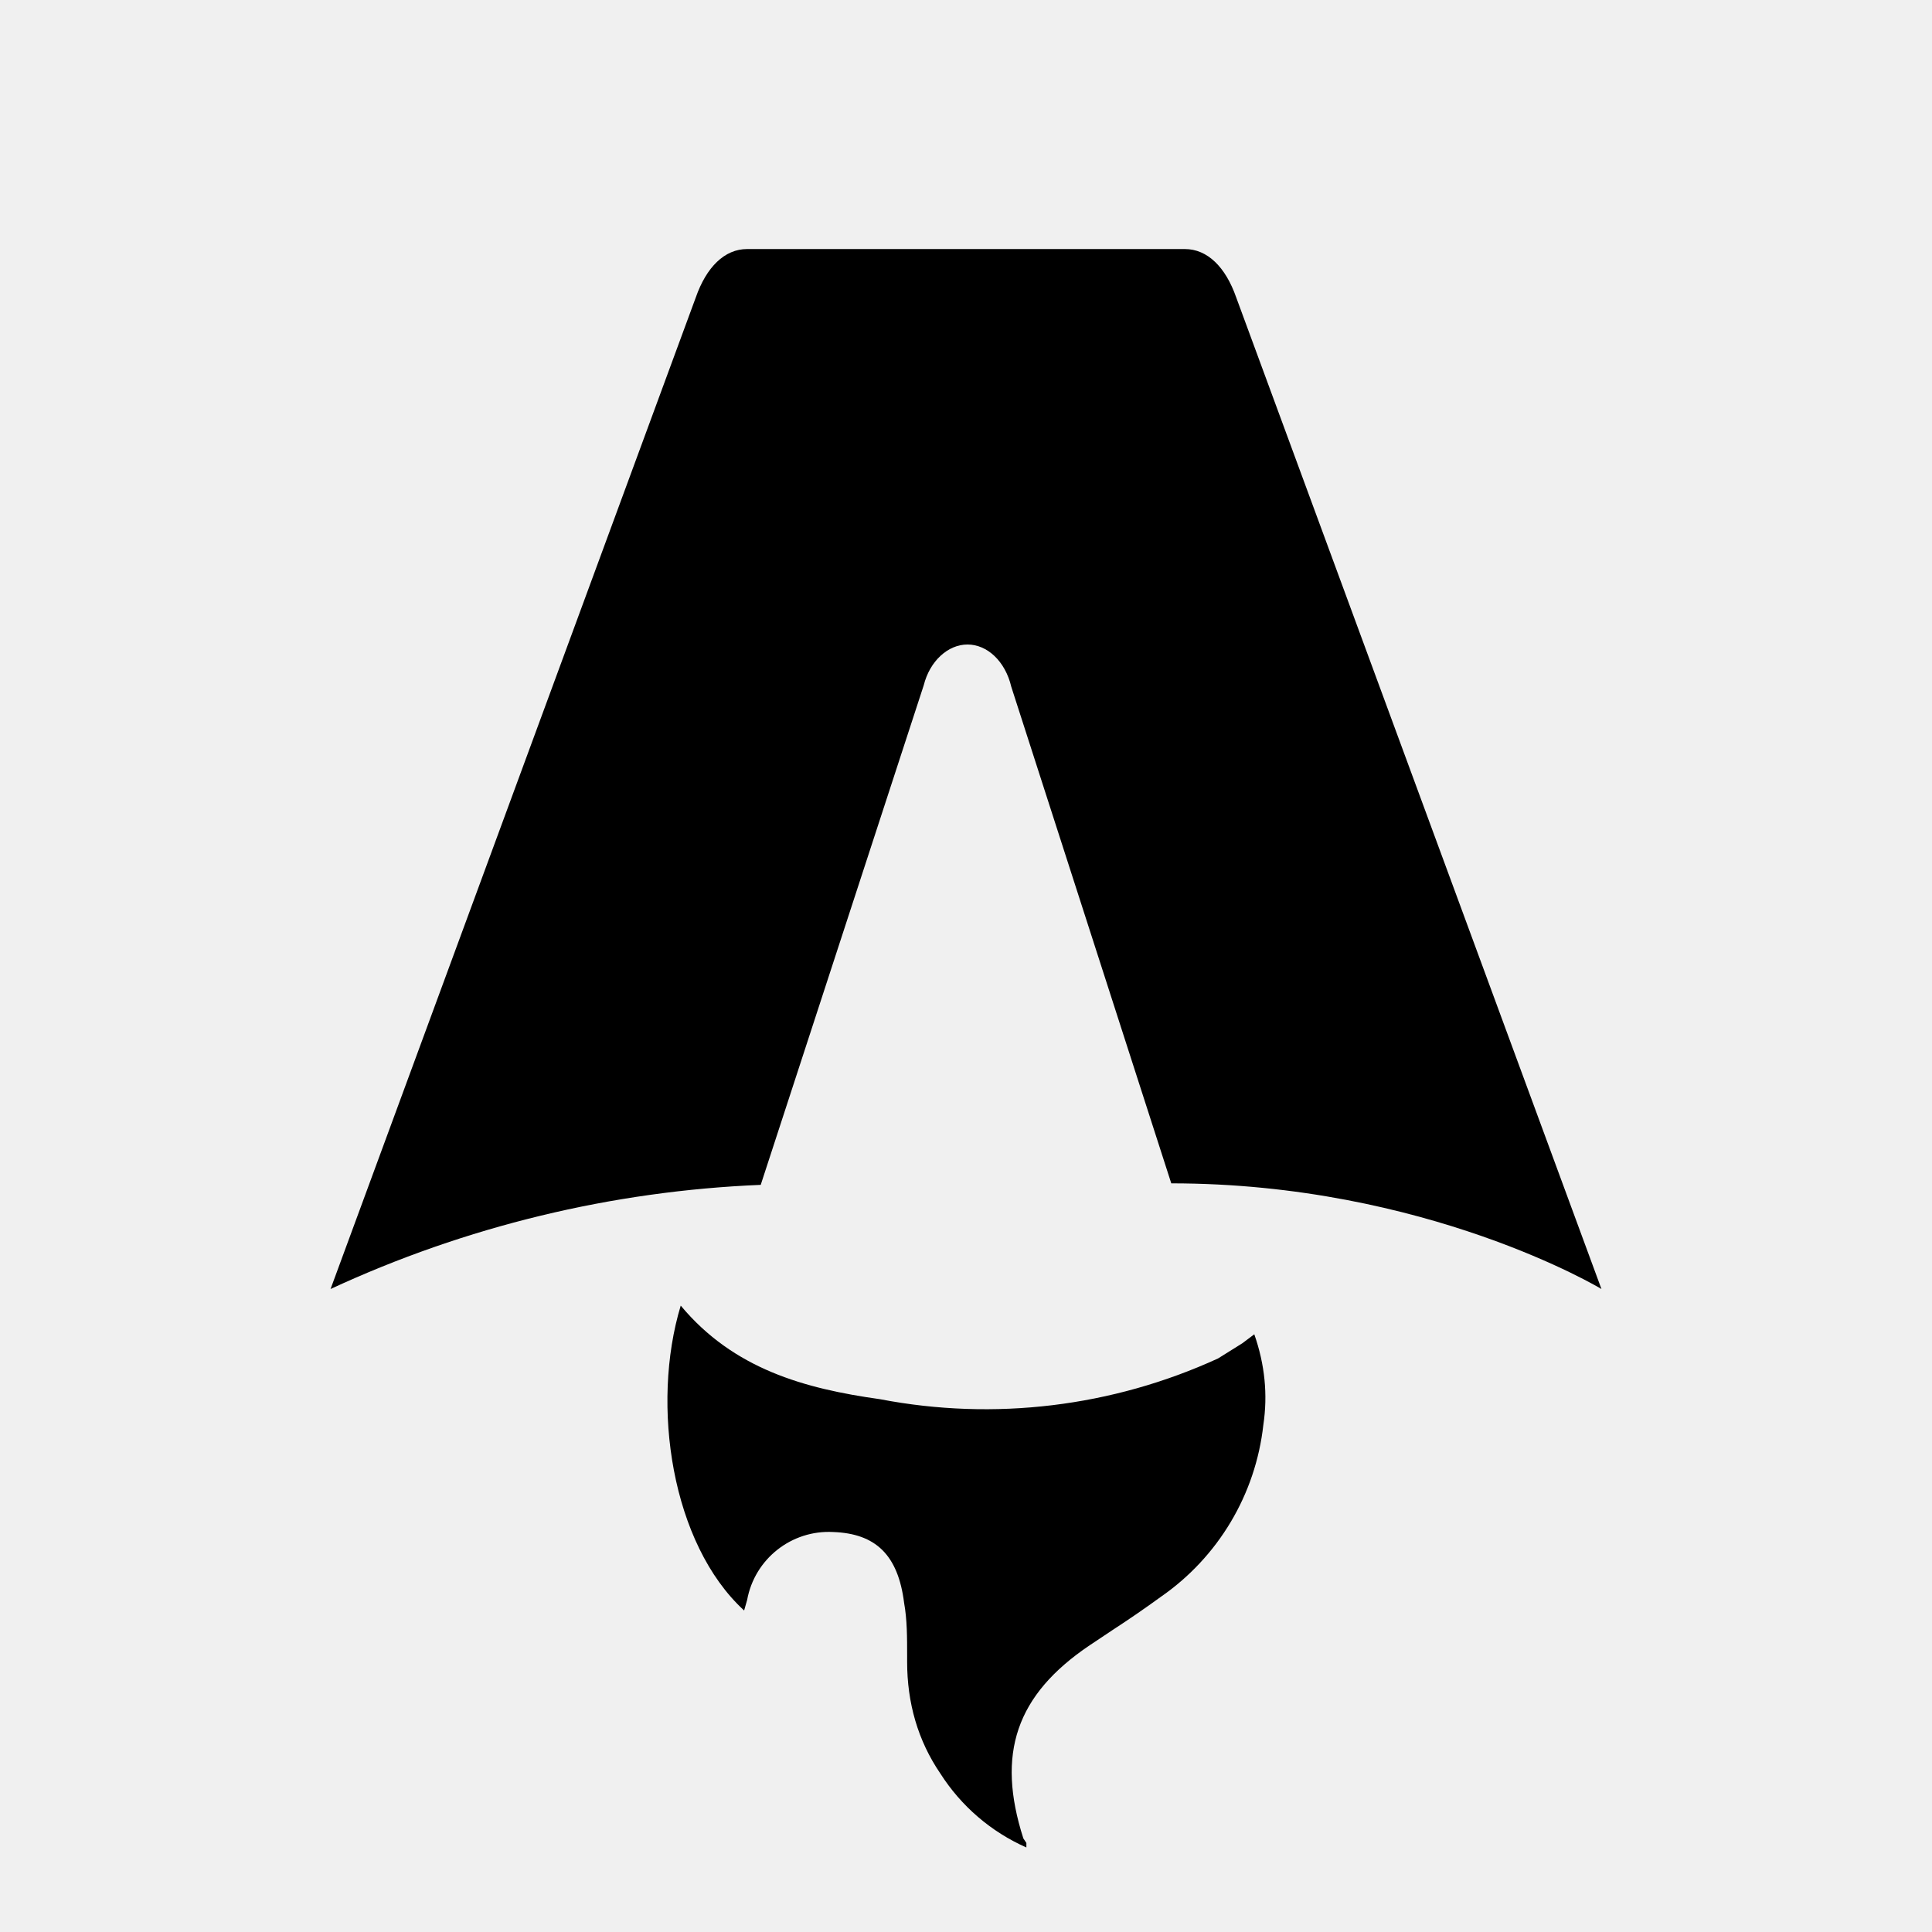
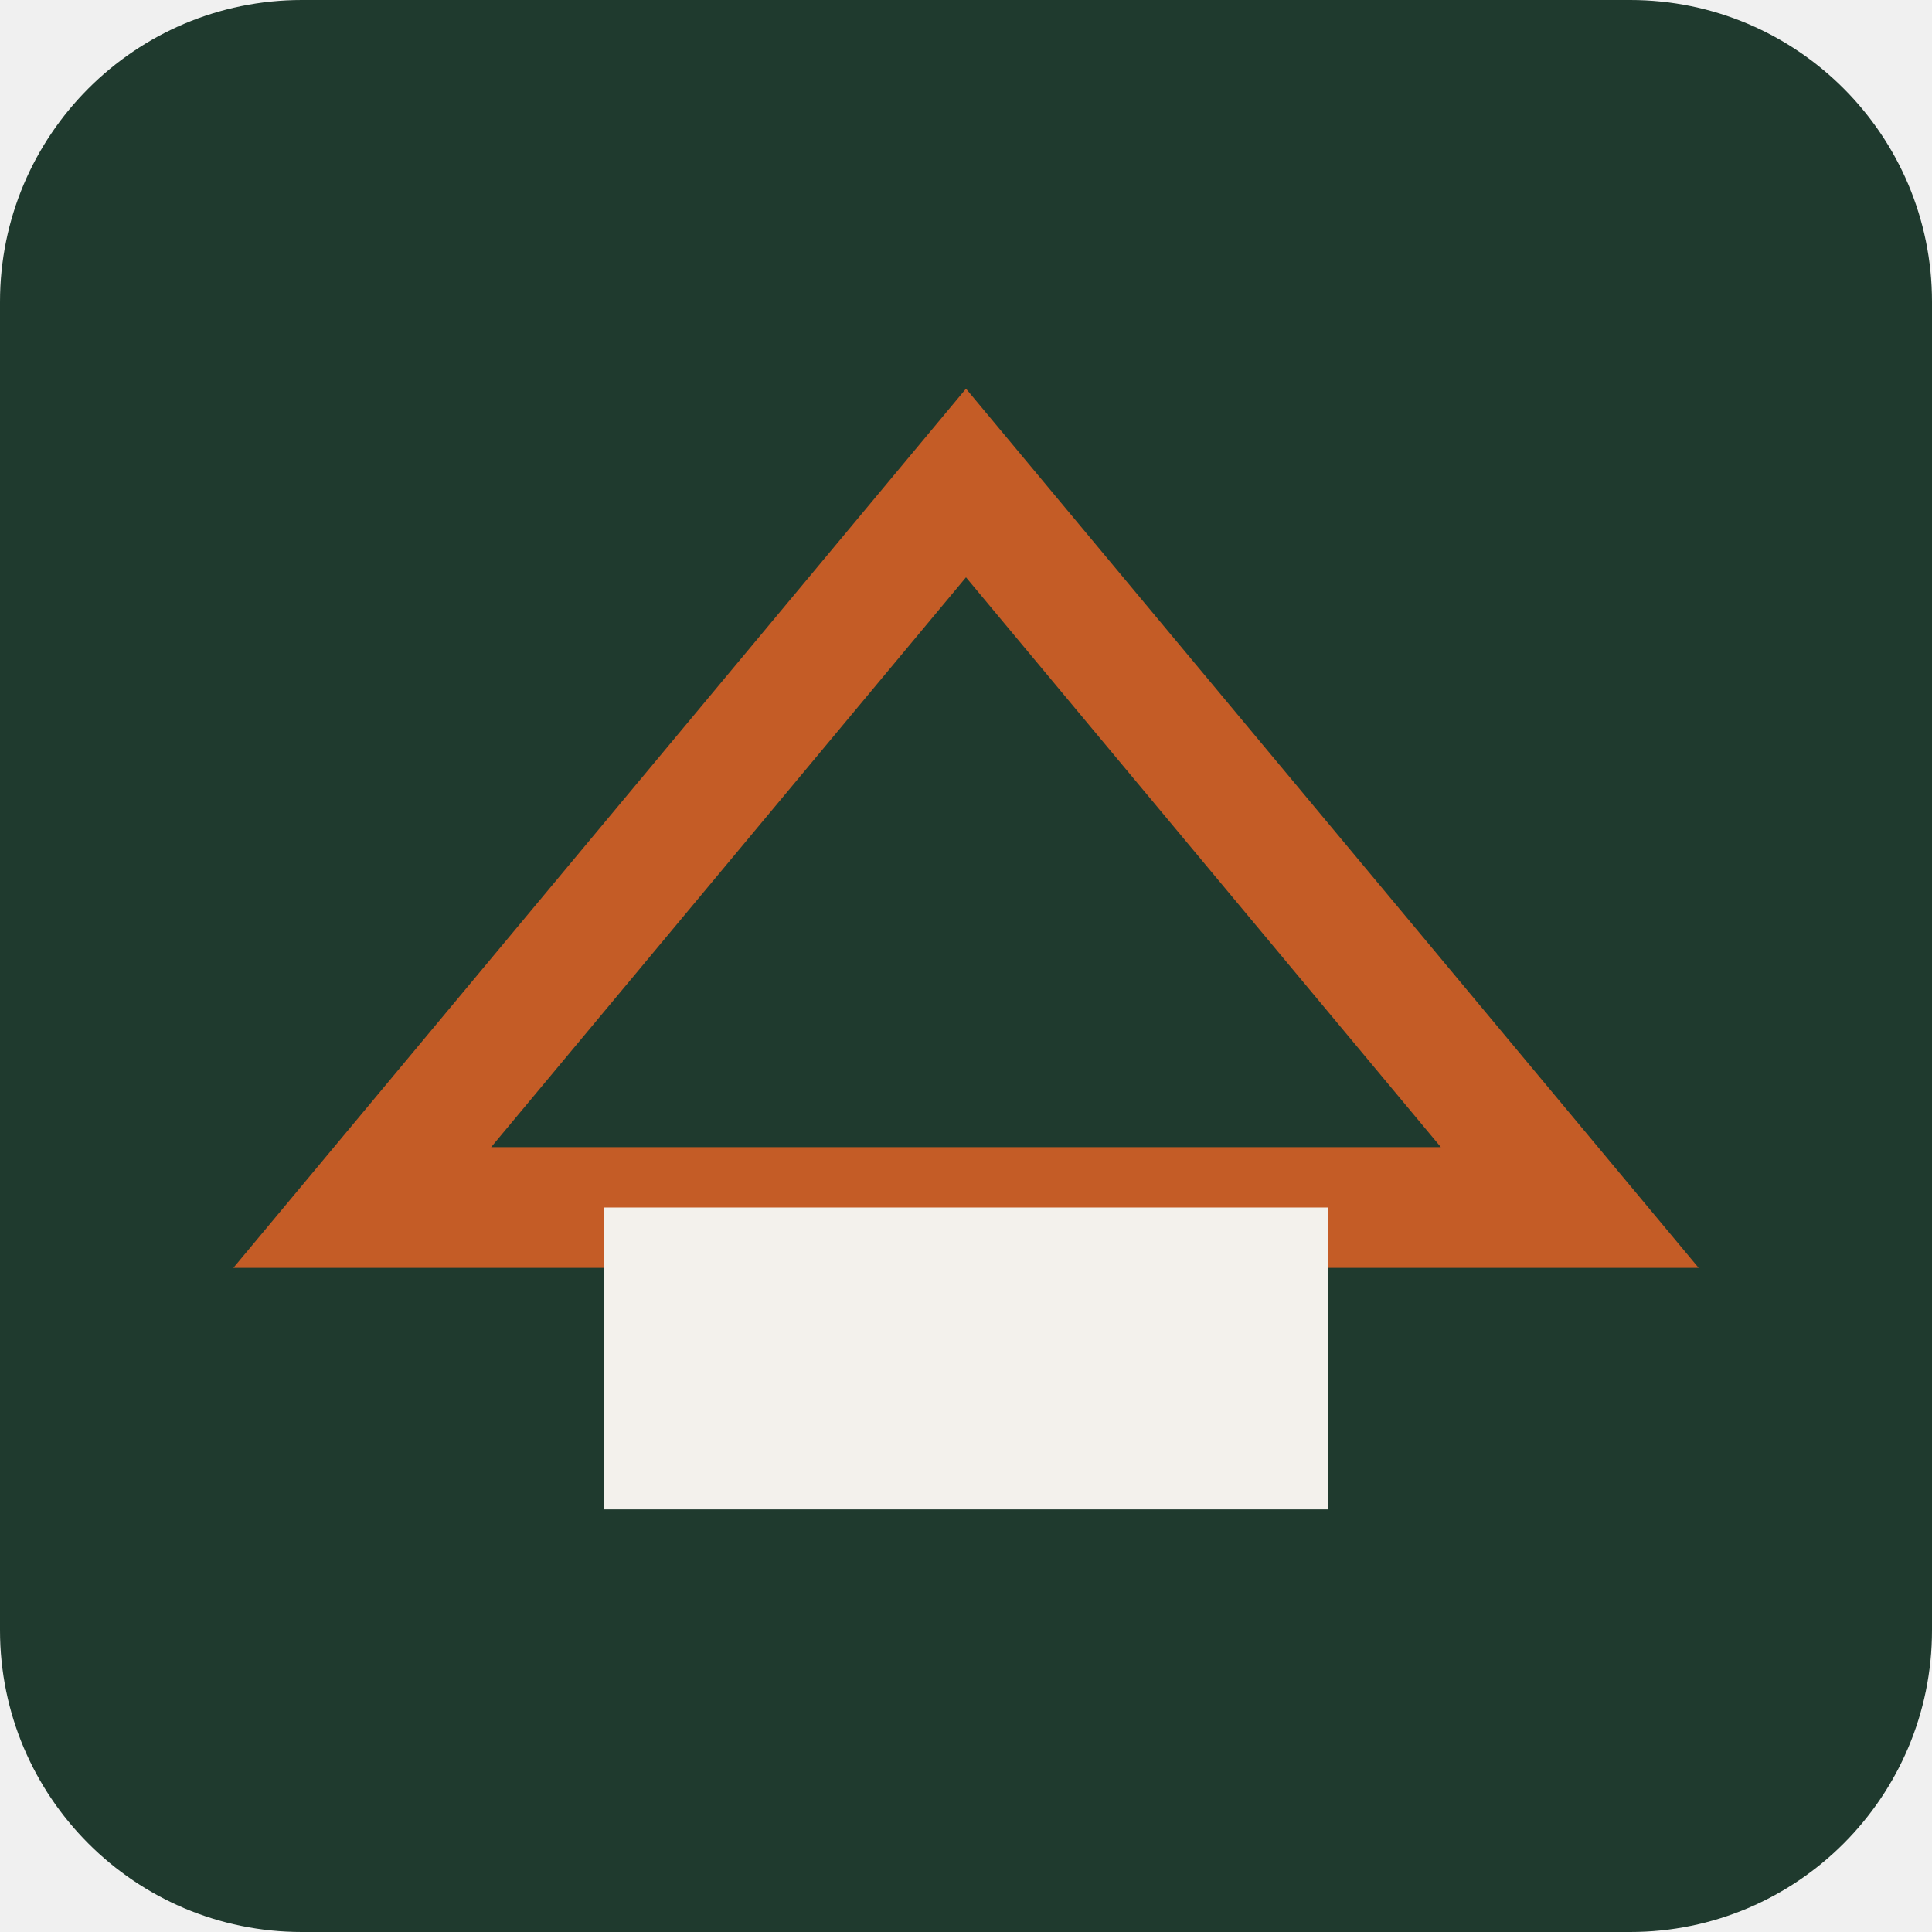
- <svg xmlns="http://www.w3.org/2000/svg" fill="none" viewBox="0 0 128 128">
-   <path d="M50.4 78.5a75.1 75.1 0 0 0-28.5 6.9l24.2-65.7c.7-2 1.9-3.2 3.4-3.2h29c1.5 0 2.7 1.2 3.4 3.2l24.2 65.7s-11.6-7-28.5-7L67 45.5c-.4-1.7-1.6-2.8-2.9-2.8-1.3 0-2.5 1.1-2.9 2.7L50.4 78.5Zm-1.1 28.2Zm-4.2-20.2c-2 6.6-.6 15.8 4.2 20.2a17.5 17.5 0 0 1 .2-.7 5.5 5.5 0 0 1 5.7-4.5c2.8.1 4.3 1.5 4.7 4.7.2 1.1.2 2.3.2 3.5v.4c0 2.7.7 5.2 2.2 7.4a13 13 0 0 0 5.7 4.9v-.3l-.2-.3c-1.8-5.6-.5-9.5 4.4-12.8l1.5-1a73 73 0 0 0 3.2-2.2 16 16 0 0 0 6.8-11.4c.3-2 .1-4-.6-6l-.8.6-1.6 1a37 37 0 0 1-22.4 2.7c-5-.7-9.7-2-13.2-6.2Z" />
-   <style>
-         path { fill: #000; }
-         @media (prefers-color-scheme: dark) {
-             path { fill: #FFF; }
-         }
-     </style>
+ <svg xmlns="http://www.w3.org/2000/svg" viewBox="0 0 64 64" fill="none">
+   <rect width="64" height="64" rx="10" fill="#1F3A2E" />
+   <path d="M12 40 L32 16 L52 40 Z" stroke="#C45C26" stroke-width="4" fill="none" />
+   <rect x="20" y="40" width="24" height="10" fill="#F3F1EC" />
</svg>
